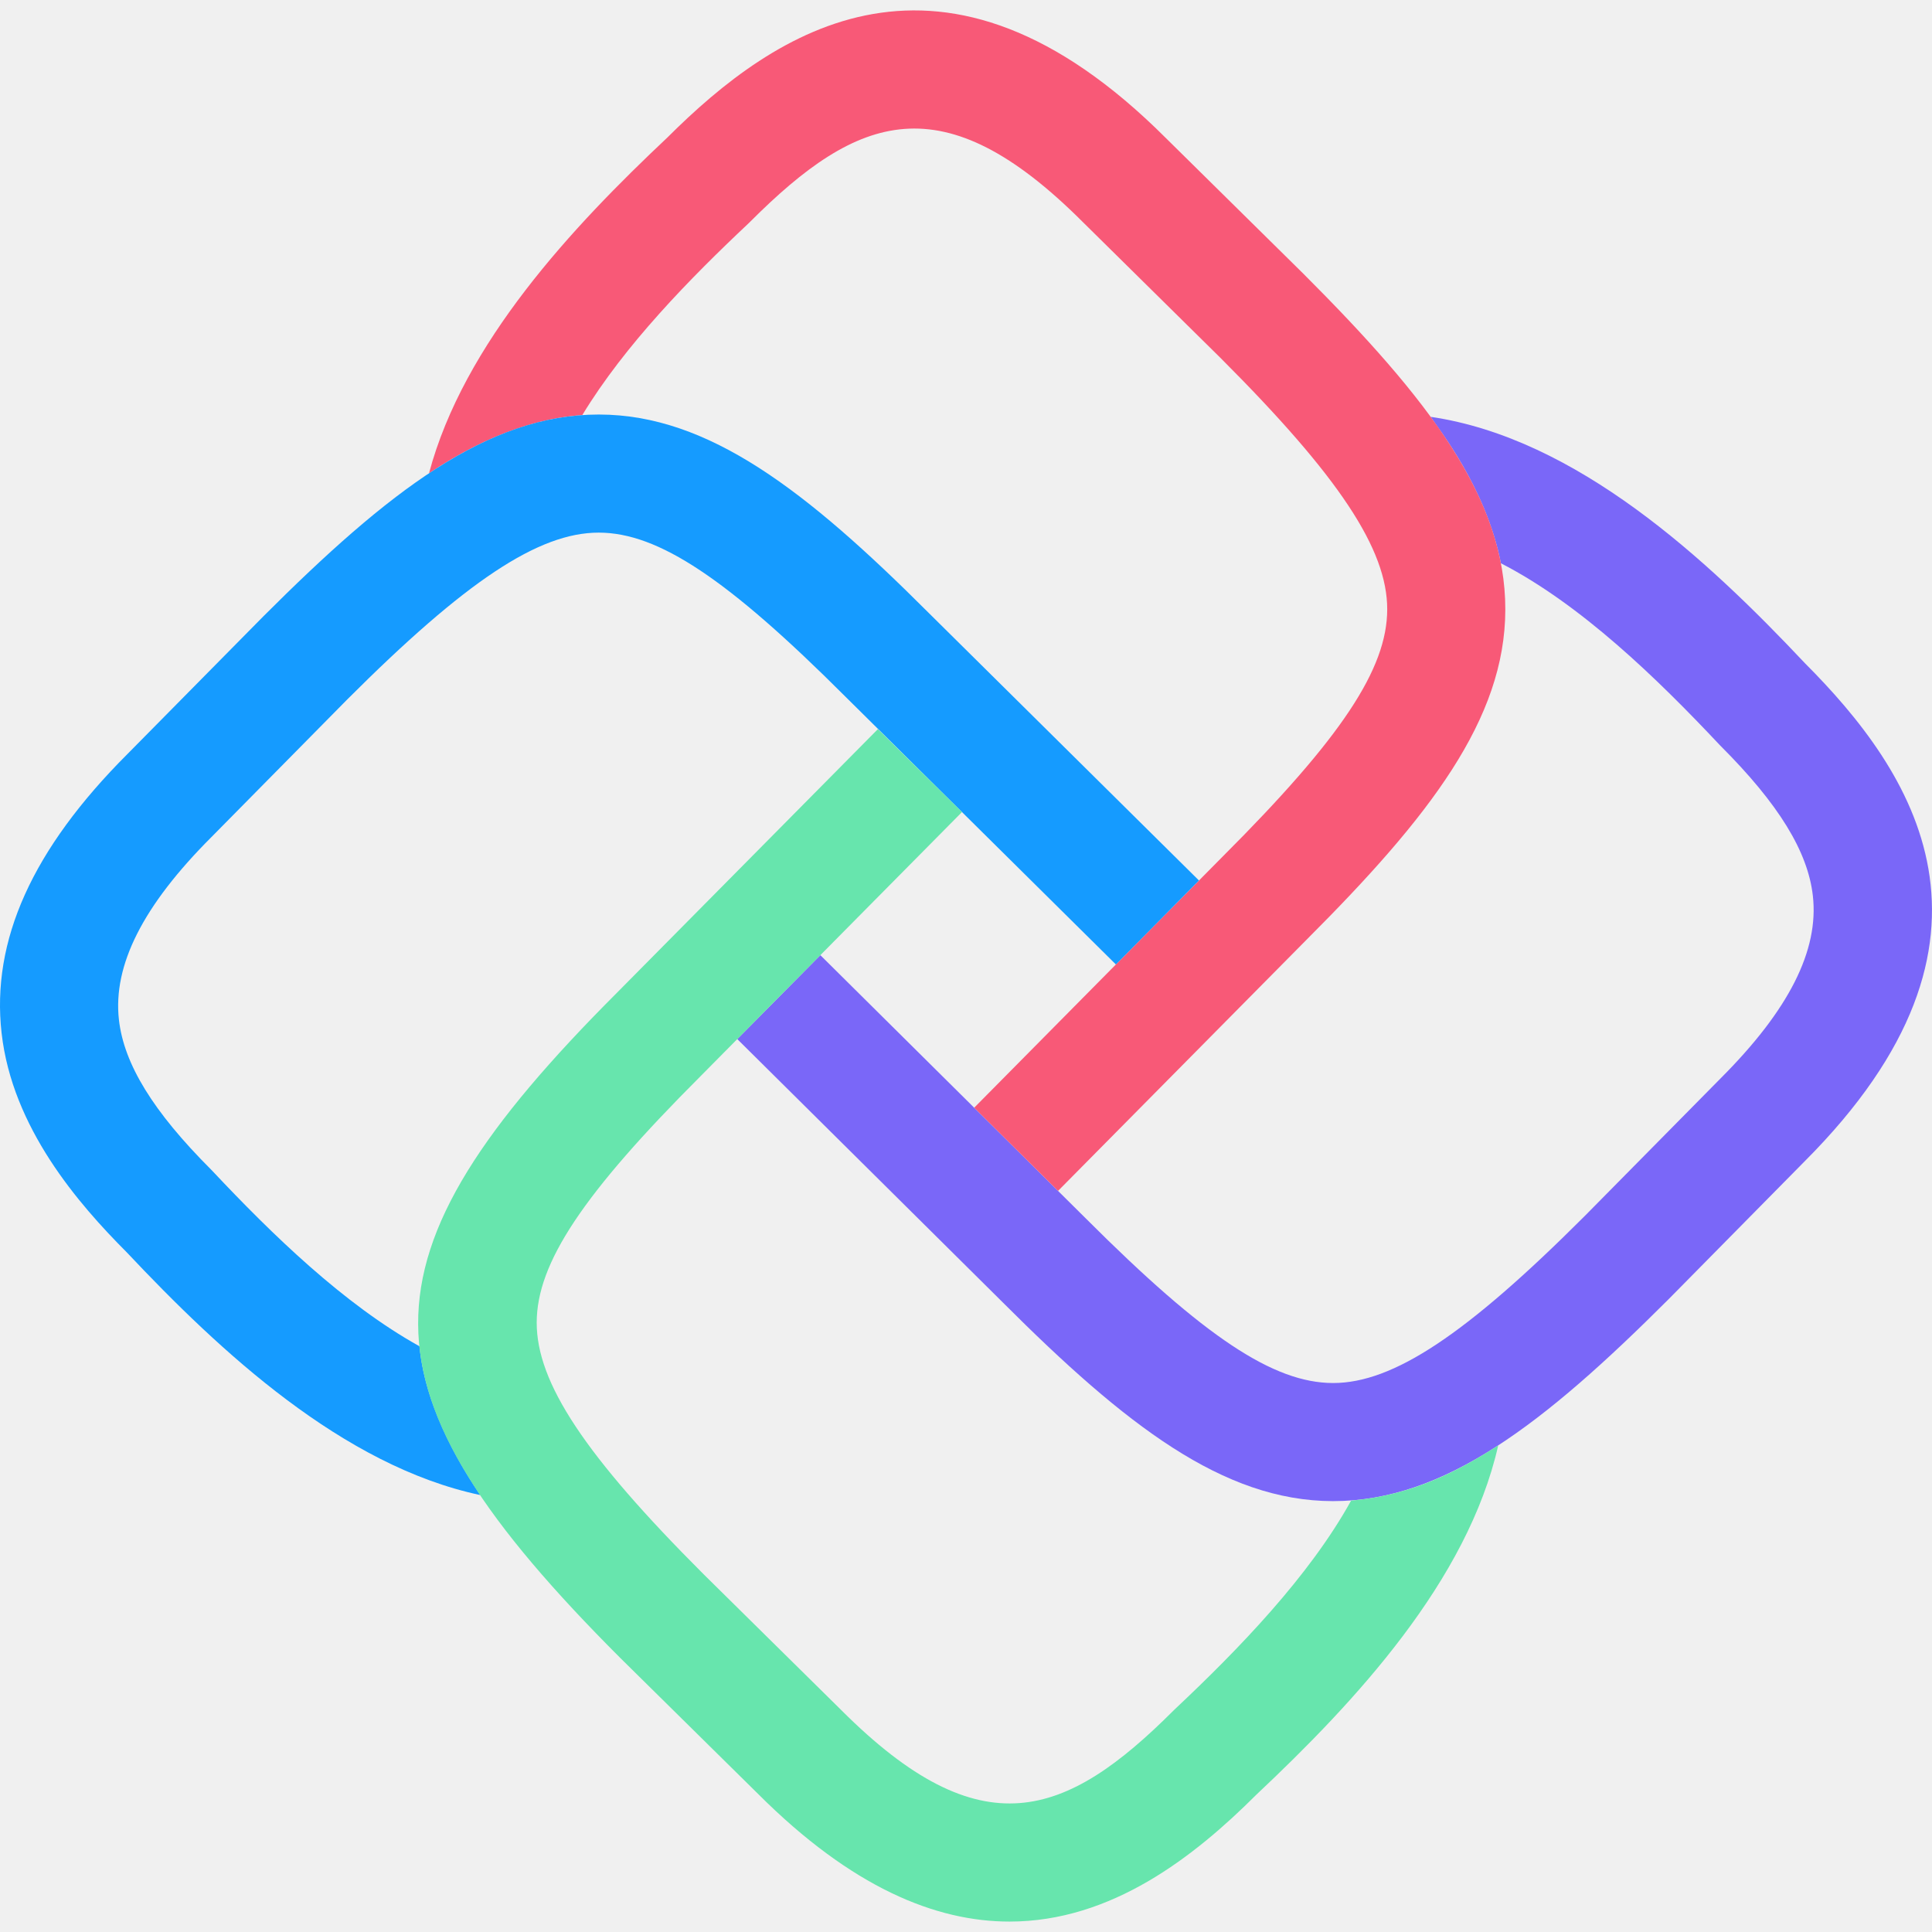
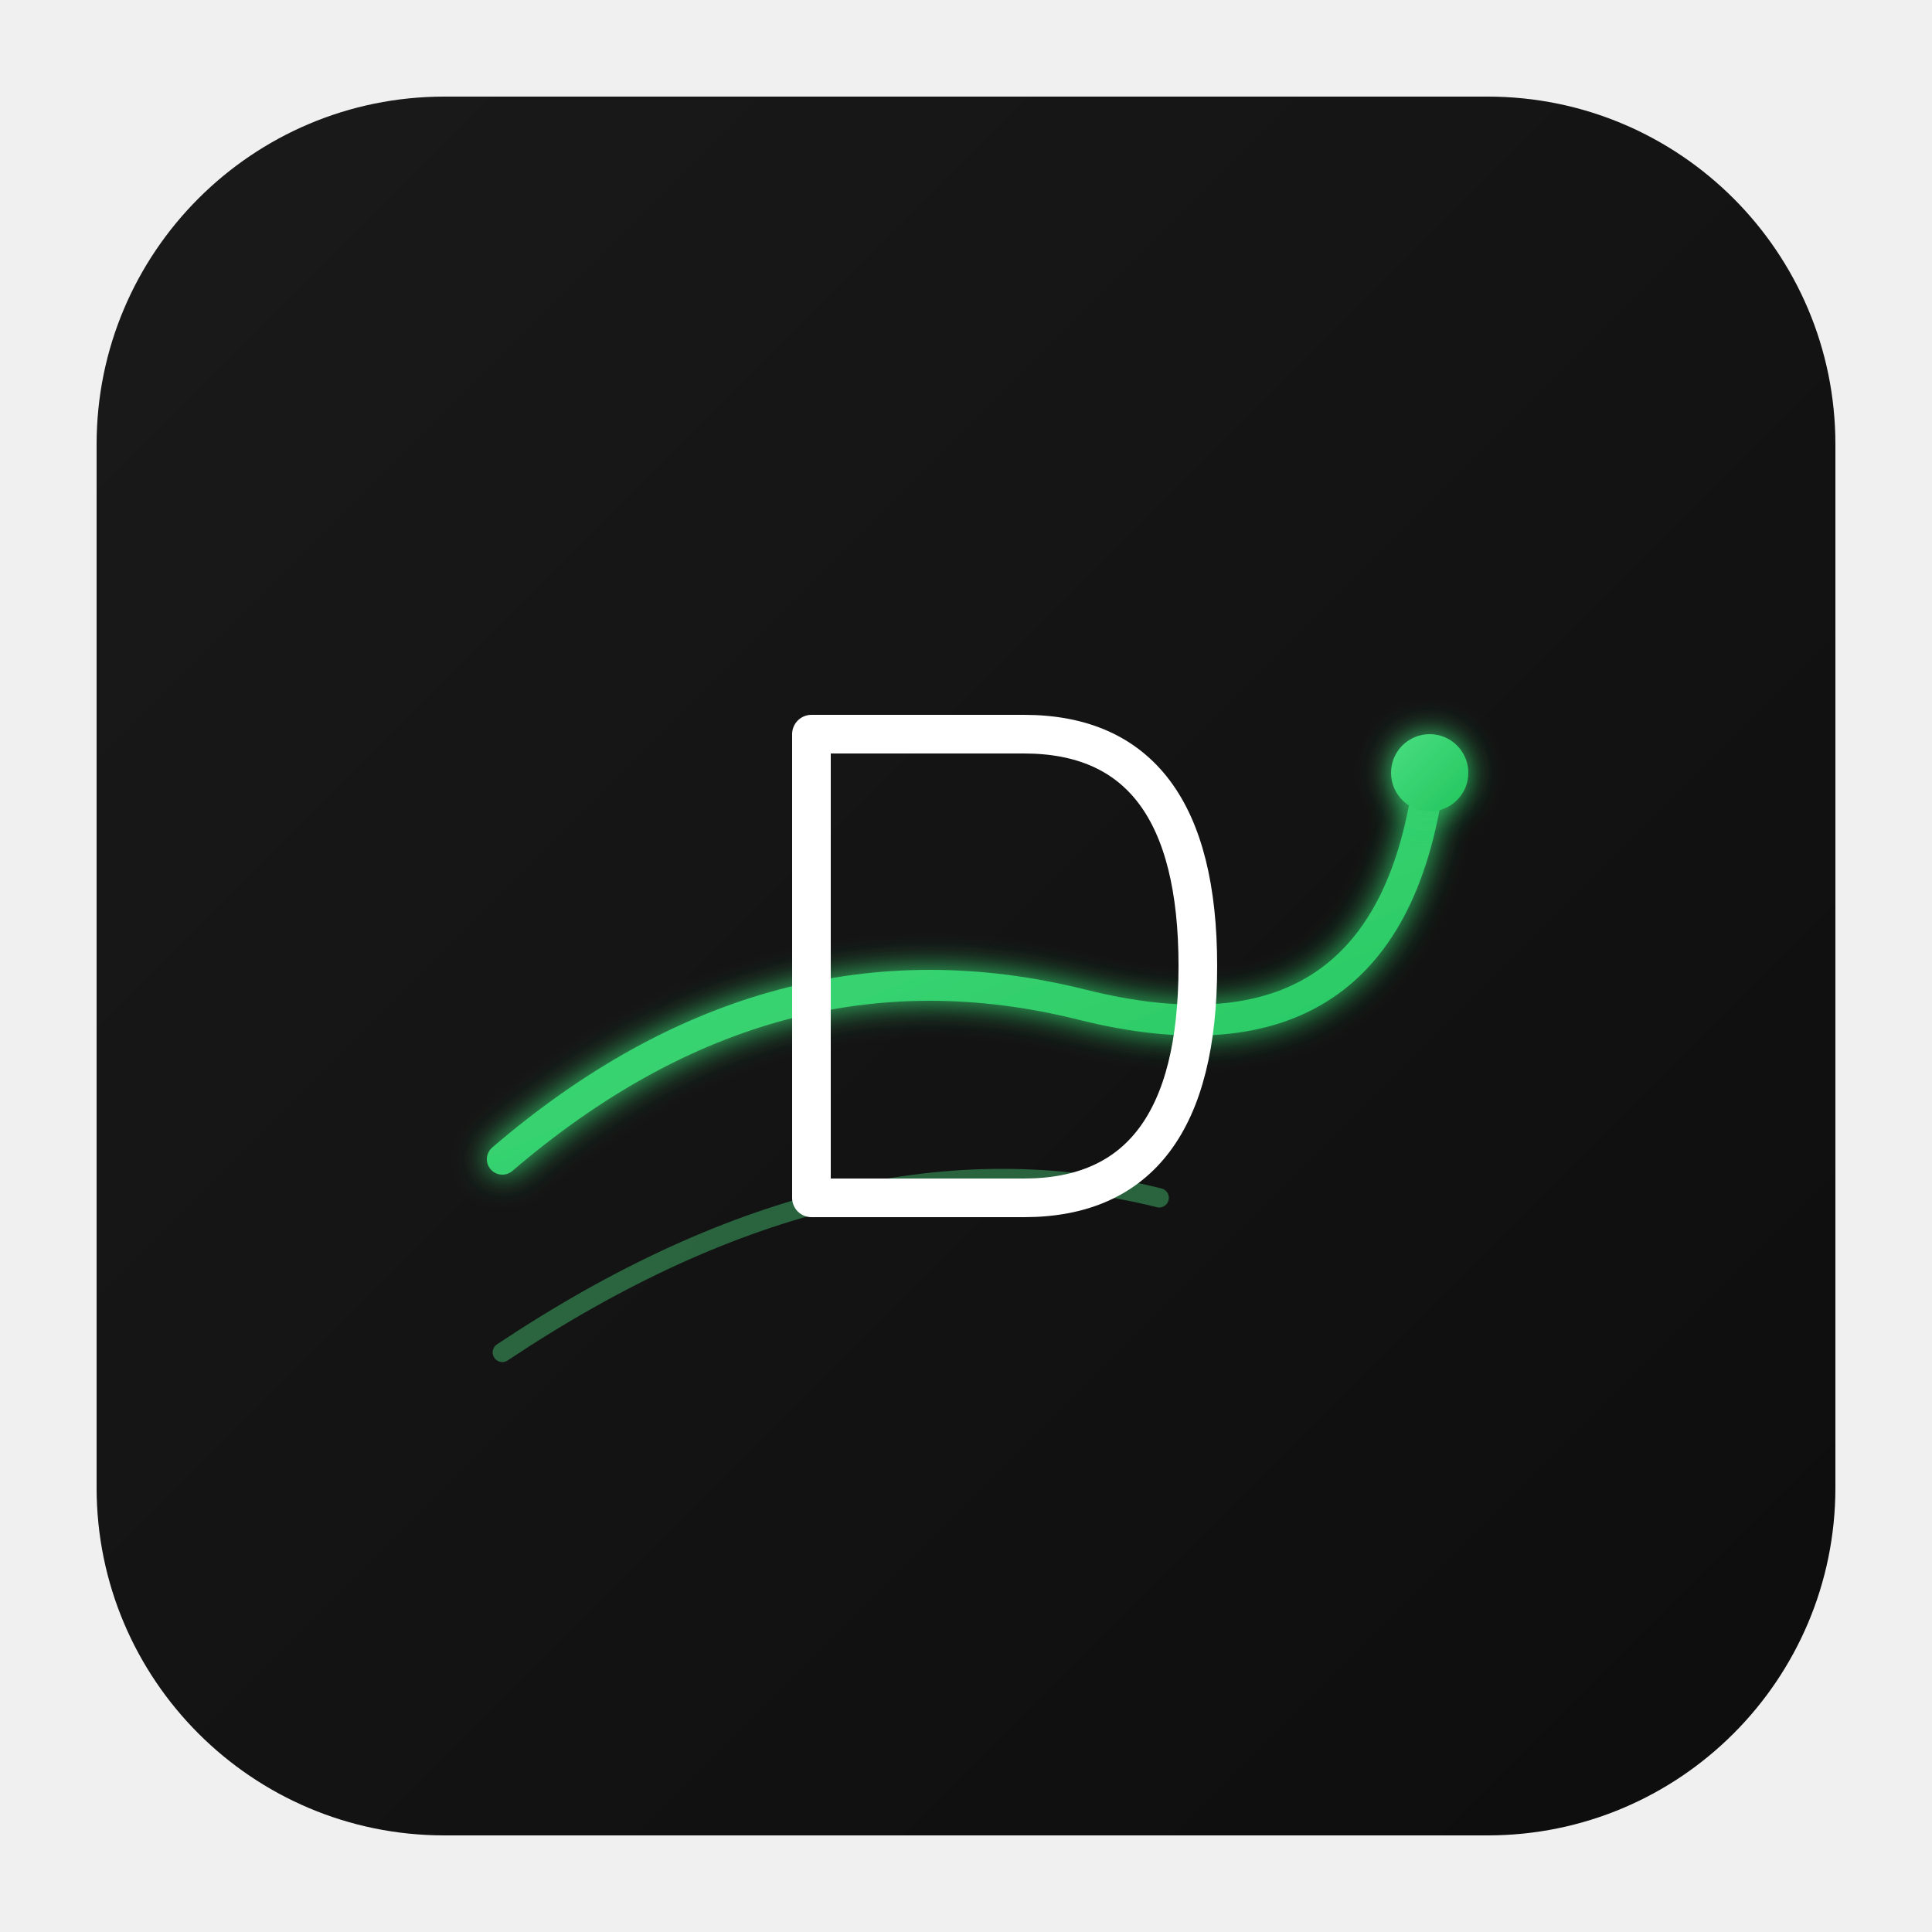
- <svg xmlns="http://www.w3.org/2000/svg" xmlns:xlink="http://www.w3.org/1999/xlink" width="450" height="450" viewBox="0 0 50.37 49.827" version="1.1" id="svg151">
-   <defs id="defs105">
-     <path id="aj28a0fd1a" d="M 1.738,0.156 3.927,2.323 2.347,3.919 0.101,1.81 Z" />
-     <path id="fdje57jgic" d="M 2.201,0.066 3.855,1.703 1.69,3.894 0.093,2.311 Z" />
-     <path id="6bg72xwlze" d="M 2.398,0.044 3.994,1.624 1.886,3.869 0.232,2.232 Z" />
-     <path id="eaqjnja8wg" d="M 1.736,0.023 3.981,2.132 2.344,3.786 0.156,1.619 Z" />
+ <svg xmlns="http://www.w3.org/2000/svg" width="500" height="500" viewBox="0 0 500 500">
+   <defs>
+     <linearGradient id="bgGradient" x1="0%" y1="0%" x2="100%" y2="100%">
+       <stop offset="0%" style="stop-color:#1a1a1a;stop-opacity:1" />
+       <stop offset="100%" style="stop-color:#0d0d0d;stop-opacity:1" />
+     </linearGradient>
+     <linearGradient id="greenGradient" x1="0%" y1="0%" x2="100%" y2="100%">
+       <stop offset="0%" style="stop-color:#4ade80;stop-opacity:1" />
+       <stop offset="100%" style="stop-color:#22c55e;stop-opacity:1" />
+     </linearGradient>
+     <filter id="glow" x="-50%" y="-50%" width="200%" height="200%">
+       <feGaussianBlur stdDeviation="4" result="coloredBlur" />
+       <feMerge>
+         <feMergeNode in="coloredBlur" />
+         <feMergeNode in="SourceGraphic" />
+       </feMerge>
+     </filter>
  </defs>
-   <g fill="none" fill-rule="evenodd" id="g149" transform="translate(-2.9304427e-4,-1.6465461e-4)">
-     <g id="g147">
-       <g id="g145">
-         <path fill="#7a67f8" d="M 34.758,38.865 H 34.746 C 31.892,38.86 29.342,36.882 26.152,33.692 l -6.93,-6.873 2.166,-2.188 6.937,6.88 c 3.075,3.074 4.876,4.272 6.427,4.275 h 0.005 c 1.567,0 3.467,-1.262 6.558,-4.353 l 3.541,-3.587 c 1.784,-1.784 2.57,-3.34 2.408,-4.762 -0.13,-1.156 -0.894,-2.397 -2.401,-3.904 L 44.83,19.146 C 43.202,17.414 41.211,15.483 39.131,14.414 38.745,12.437 37.48,10.881 37.3,10.596 c 3.803,0.559 7.197,3.703 9.758,6.424 2.788,2.794 5.803,7.176 -0.018,12.996 l -3.54,3.588 c -3.251,3.25 -5.844,5.261 -8.742,5.261" id="path107" />
-         <path fill="#f85977" d="m 25.399,28.608 6.492,-6.562 c 3.076,-3.076 4.274,-4.877 4.276,-6.428 0.004,-1.567 -1.257,-3.469 -4.352,-6.563 L 28.228,5.515 C 24.58,1.867 22.369,2.699 19.561,5.507 L 19.528,5.54 c -1.54,1.448 -3.237,3.182 -4.346,5.01 -1.031,0.073 -2.361,0.424 -3.997,1.518 0.906,-3.397 3.737,-6.422 6.216,-8.755 2.794,-2.789 7.177,-5.804 12.997,0.017 l 3.588,3.54 c 3.255,3.256 5.266,5.851 5.26,8.754 -0.005,2.854 -1.982,5.404 -5.172,8.594 l -6.489,6.559 z" id="path109" />
-         <path fill="#159bff" d="M 12.522,38.707 C 8.939,37.946 5.746,34.972 3.308,32.382 2.035,31.106 0.321,29.13 0.042,26.663 c -0.274,-2.414 0.8,-4.795 3.283,-7.278 l 3.542,-3.588 c 3.25,-3.25 5.843,-5.261 8.74,-5.261 h 0.013 c 2.854,0.005 5.404,1.983 8.593,5.172 l 7.046,6.976 -2.165,2.19 -7.053,-6.983 c -3.076,-3.076 -4.876,-4.273 -6.427,-4.276 h -0.006 c -1.566,0 -3.466,1.261 -6.557,4.352 L 5.51,21.555 c -1.784,1.784 -2.57,3.34 -2.409,4.762 0.131,1.156 0.894,2.396 2.402,3.904 l 0.033,0.034 c 1.55,1.649 3.43,3.479 5.401,4.573 0.168,1.739 1.2,3.297 1.585,3.88" id="path111" />
-         <path fill="#67e5ad" d="m 26.32,49.827 c -1.925,0 -4.114,-0.886 -6.557,-3.33 l -3.588,-3.54 C 9.167,35.949 9.151,32.546 16.086,25.61 l 6.802,-6.872 2.193,2.162 -6.812,6.882 c -3.076,3.076 -4.273,4.877 -4.276,6.427 -0.003,1.568 1.258,3.47 4.352,6.563 l 3.588,3.541 c 3.646,3.647 5.858,2.816 8.666,0.008 l 0.034,-0.033 c 1.654,-1.555 3.5,-3.46 4.593,-5.437 1.661,-0.14 2.9,-0.841 3.835,-1.438 -0.8,3.537 -3.738,6.69 -6.302,9.102 -1.62,1.618 -3.777,3.312 -6.439,3.312" id="path113" />
-         <g transform="translate(21.154,18.577)" id="g120">
-           <mask id="8jptpqrneb" fill="#ffffff">
-             <use xlink:href="#aj28a0fd1a" id="use115" />
-           </mask>
-           <path d="M 0.101,1.81 1.738,0.156 3.927,2.323 2.347,3.919 Z" mask="url(#8jptpqrneb)" id="path118" />
-         </g>
-         <g transform="translate(27.404,20.981)" id="g127">
-           <mask id="b2iljpfwbd" fill="#ffffff">
-             <use xlink:href="#fdje57jgic" id="use122" />
-           </mask>
-           <path d="M 2.201,0.066 3.855,1.703 1.69,3.894 0.093,2.311 Z" mask="url(#b2iljpfwbd)" id="path125" />
-         </g>
-         <g transform="translate(18.99,24.587)" id="g134">
-           <mask id="gj70tyfpnf" fill="#ffffff">
-             <use xlink:href="#6bg72xwlze" id="use129" />
-           </mask>
-           <path d="M 1.886,3.869 0.232,2.232 2.398,0.044 3.994,1.624 Z" mask="url(#gj70tyfpnf)" id="path132" />
-         </g>
-         <g transform="translate(25.24,26.99)" id="g141">
-           <mask id="z7vhvduckh" fill="#ffffff">
-             <use xlink:href="#eaqjnja8wg" id="use136" />
-           </mask>
-           <path d="M 3.981,2.132 2.344,3.786 0.156,1.619 1.736,0.023 Z" mask="url(#z7vhvduckh)" id="path139" />
-         </g>
-       </g>
-     </g>
+   <rect x="25" y="25" width="450" height="450" rx="90" ry="90" fill="url(#bgGradient)" />
+   <g fill="none" stroke-linecap="round">
+     <path d="M 130 300 Q 200 240 280 260 Q 360 280 370 200" stroke="url(#greenGradient)" stroke-width="8" filter="url(#glow)" />
+     <path d="M 130 350 Q 220 290 300 310" stroke="#4ade80" stroke-width="5" opacity="0.4" />
  </g>
+   <g transform="translate(250, 250)">
+     <path d="M -40 -60 L -40 60 L 15 60 Q 60 60 60 0 Q 60 -60 15 -60 Z" fill="none" stroke="#ffffff" stroke-width="10" stroke-linejoin="round" stroke-linecap="round" />
+   </g>
+   <circle cx="370" cy="200" r="10" fill="url(#greenGradient)" filter="url(#glow)" />
</svg>
